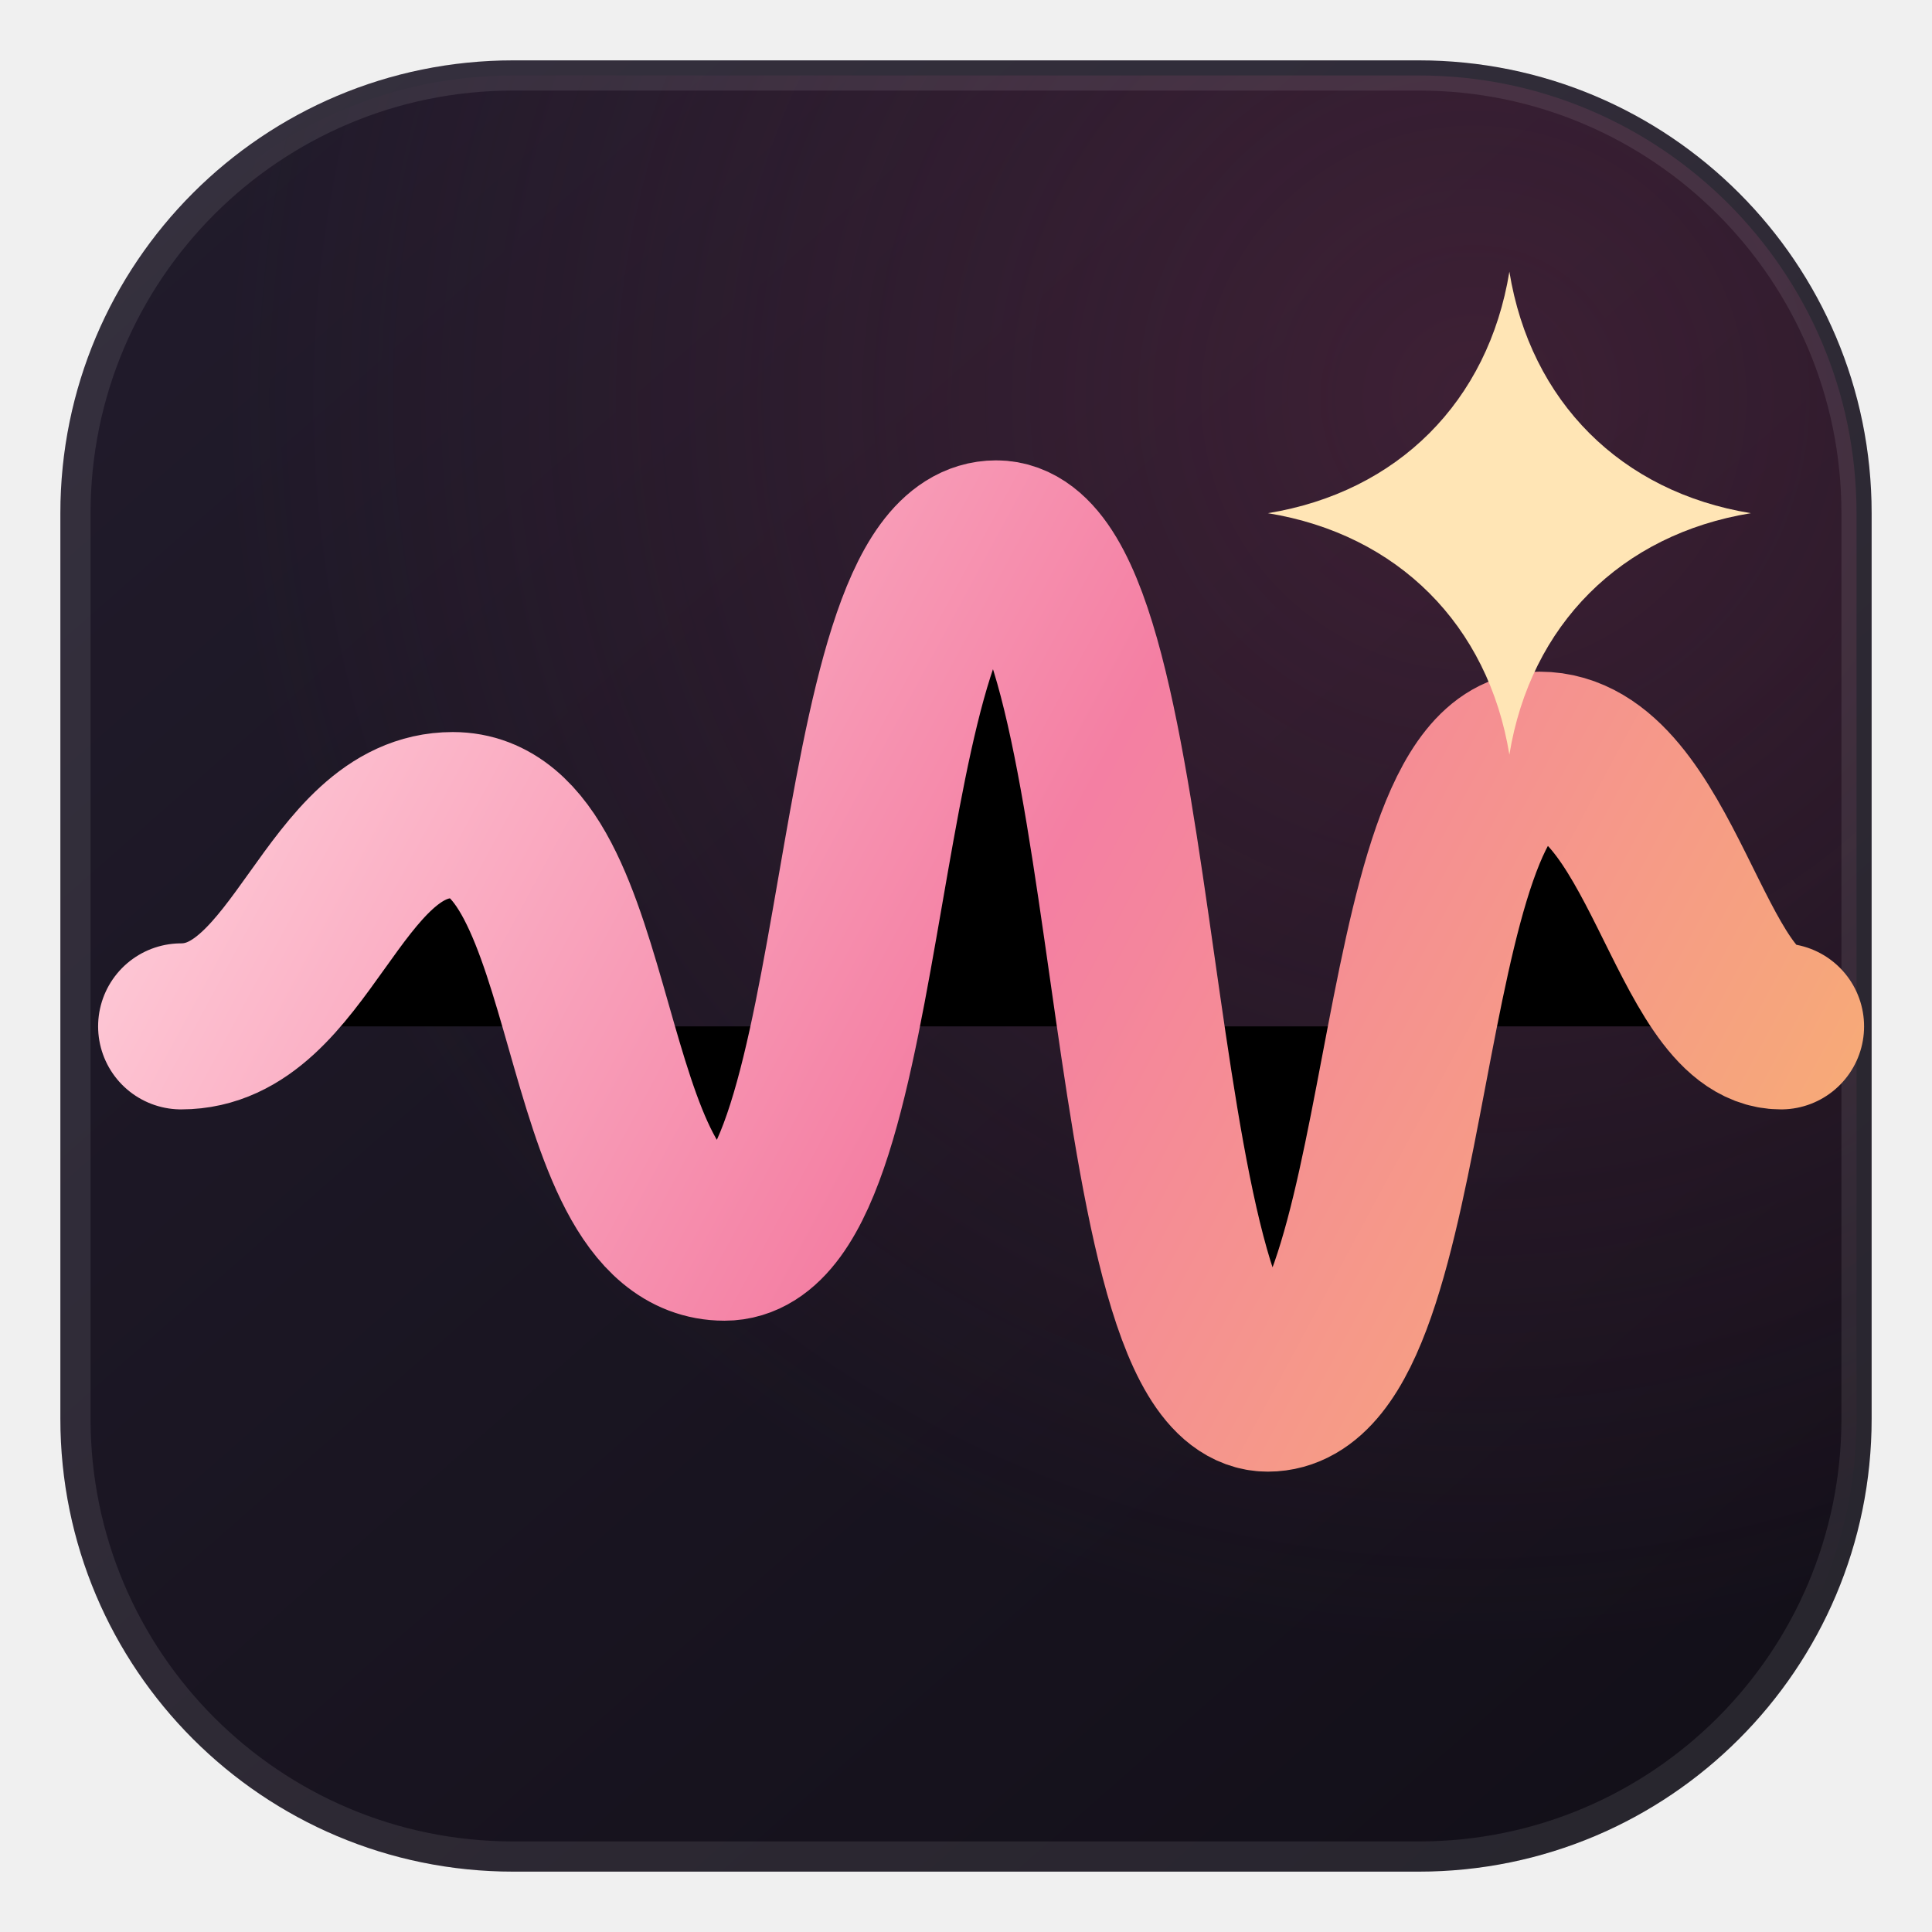
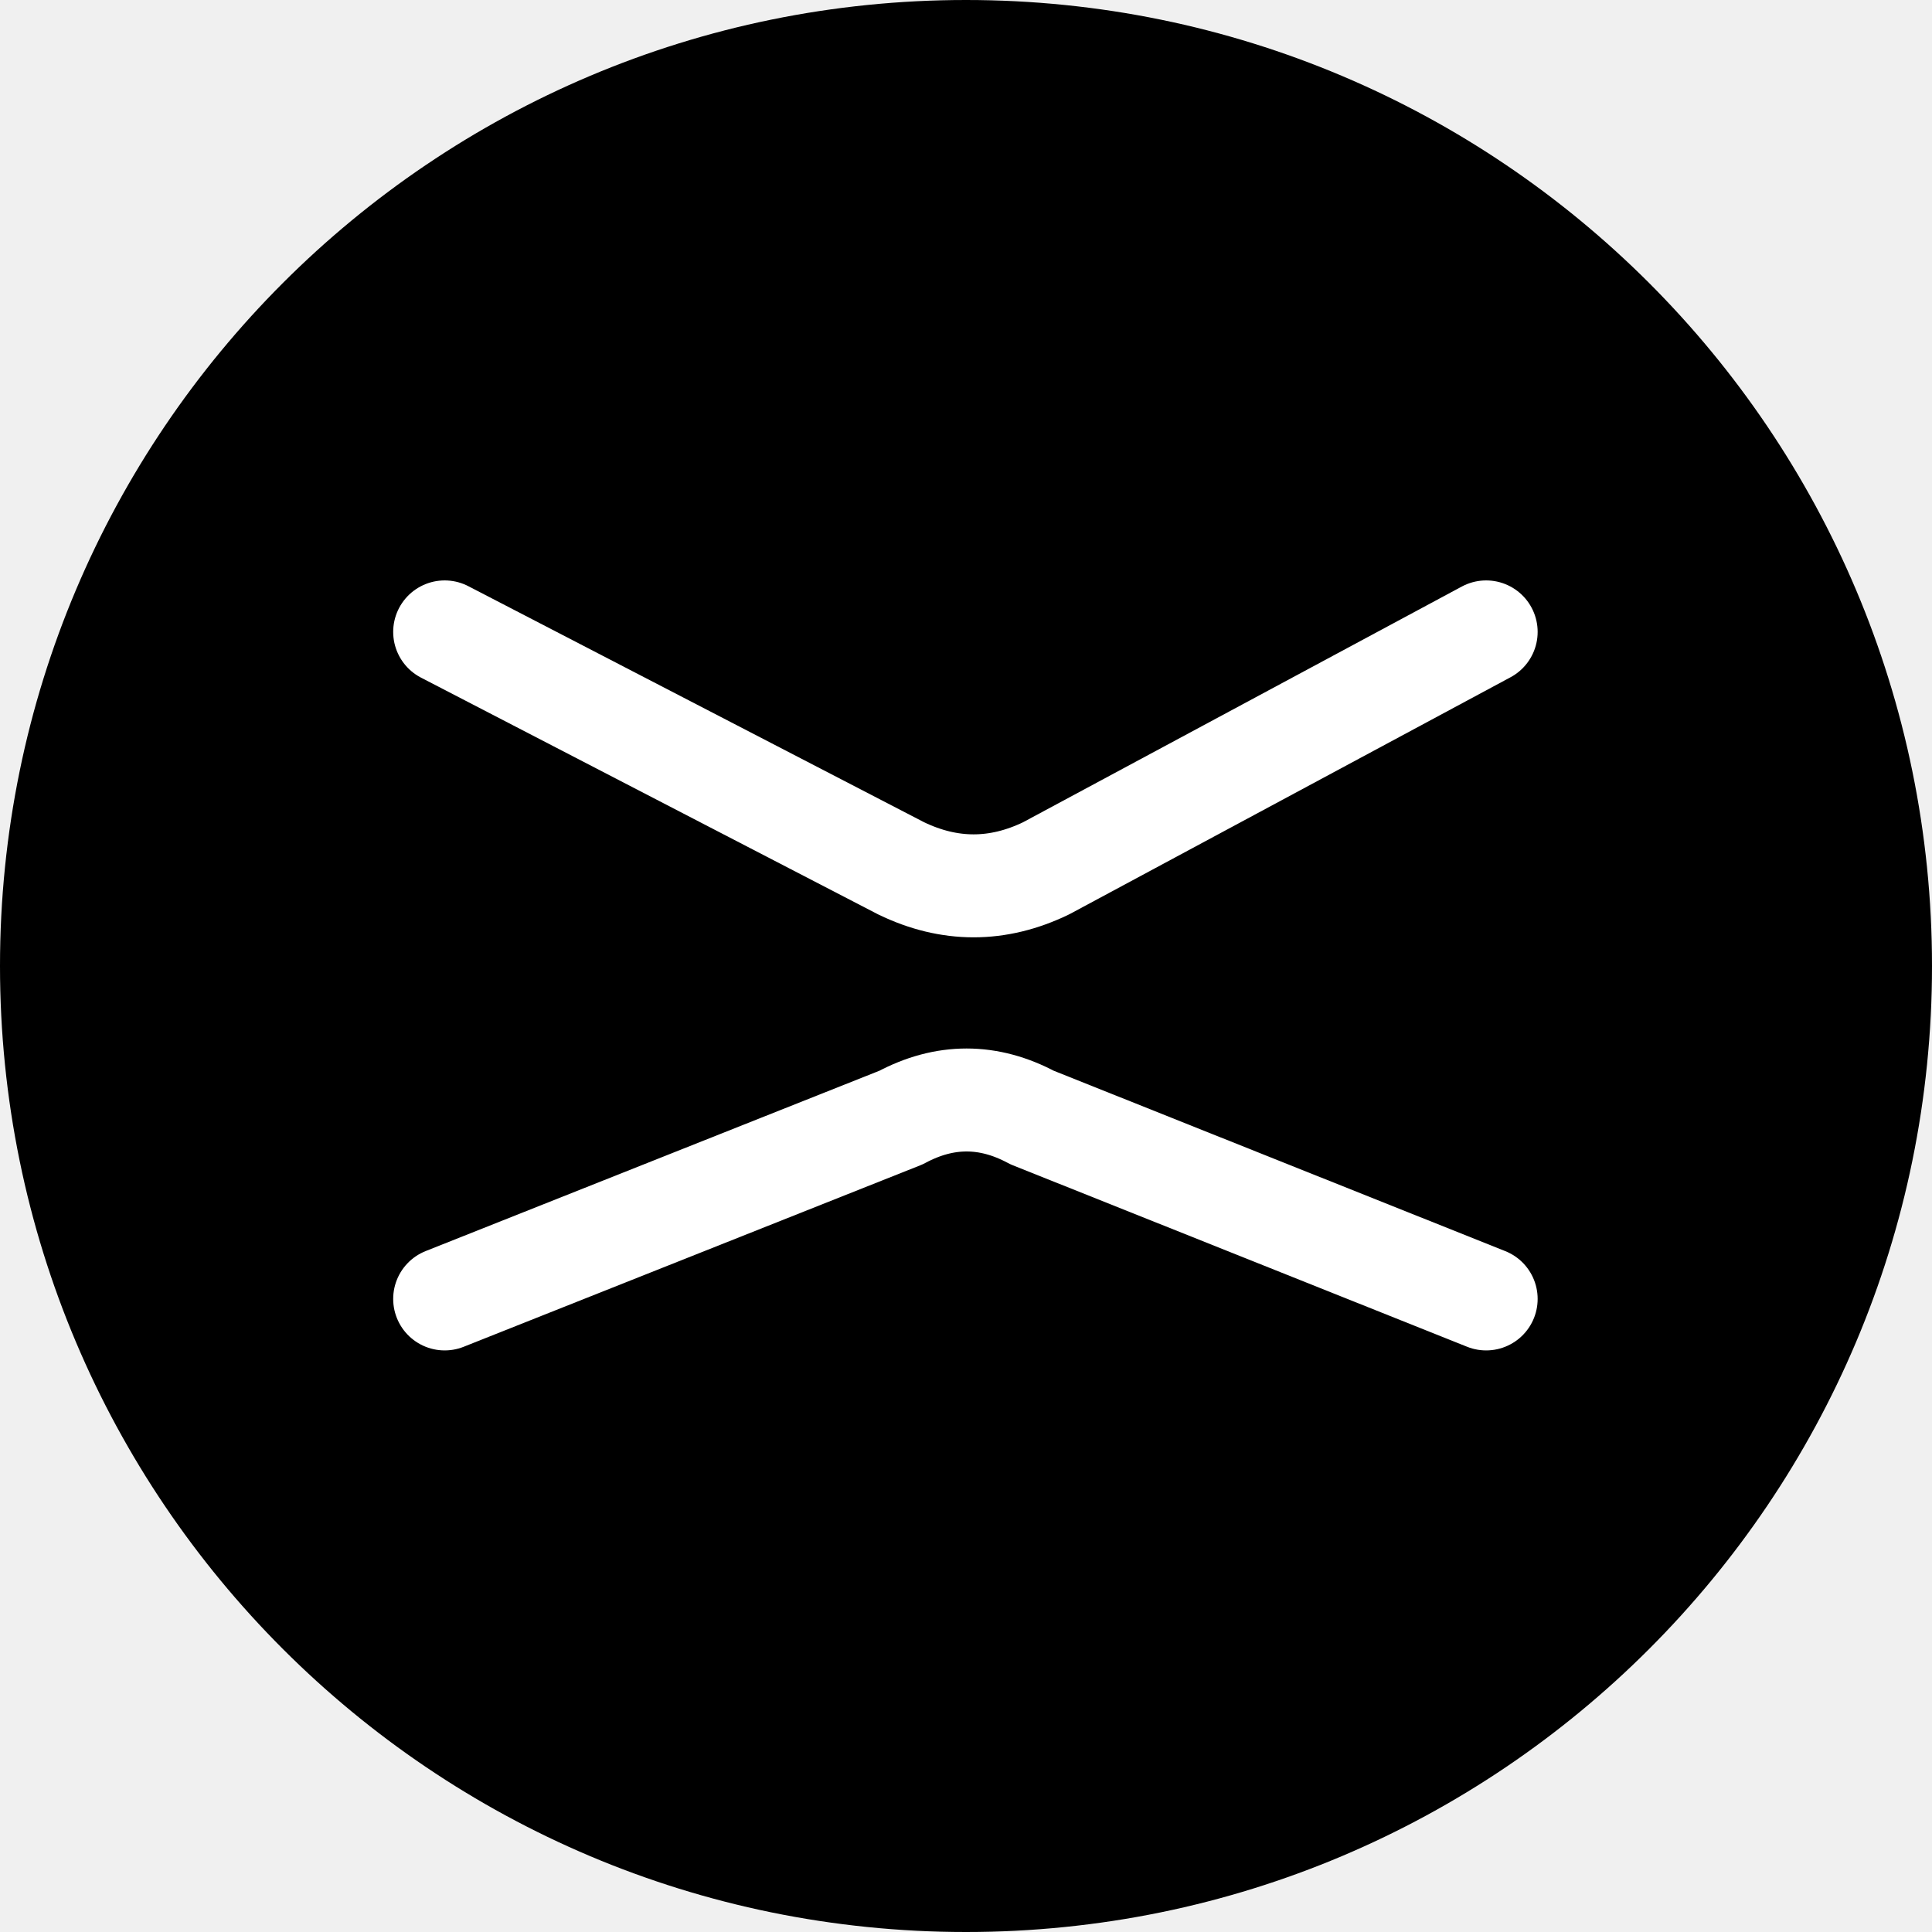
- <svg xmlns="http://www.w3.org/2000/svg" viewBox="0 0 64 64" role="img" aria-label="VoiceStudio">
-   <defs>
-     <linearGradient id="tile" x1="7" y1="4" x2="58" y2="62" gradientUnits="userSpaceOnUse">
-       <stop stop-color="#211B2B" />
-       <stop offset="1" stop-color="#120F18" />
-     </linearGradient>
-     <radialGradient id="warmth" cx="0" cy="0" r="1" gradientTransform="translate(49 13) rotate(132) scale(42)" gradientUnits="userSpaceOnUse">
-       <stop stop-color="#6A2D4C" stop-opacity="0.44" />
-       <stop offset="1" stop-color="#6A2D4C" stop-opacity="0" />
-     </radialGradient>
-     <linearGradient id="voice" x1="7" y1="18" x2="59" y2="46" gradientUnits="userSpaceOnUse">
-       <stop stop-color="#FFD0DB" />
-       <stop offset="0.5" stop-color="#F47FA3" />
-       <stop offset="1" stop-color="#F7AE73" />
-     </linearGradient>
-   </defs>
-   <rect x="2" y="2" width="60" height="60" rx="15" fill="url(#tile)" />
-   <rect x="2.5" y="2.5" width="59" height="59" rx="14.5" fill="url(#warmth)" stroke="#FFFFFF" stroke-opacity="0.09" />
-   <path d="M6 34c4 0 5-7 9-7 5 0 4 14 9 14 5 0 4-23 9-23s4 28 9 28 4-21 9-21c4 0 5 9 8 9" stroke="url(#voice)" stroke-width="5.5" stroke-linecap="round" stroke-linejoin="round" />
-   <path d="M50 9c.7 4.3 3.7 7.3 8 8-4.3.7-7.3 3.7-8 8-.7-4.3-3.7-7.3-8-8 4.3-.7 7.3-3.7 8-8Z" fill="#FFE5B5" />
+ <svg xmlns="http://www.w3.org/2000/svg" viewBox="0 0 1651 1651">
+   <circle cx="825.5" cy="825.5" r="825.5" fill="#000" />
+   <g fill="none" stroke="#fff" stroke-width="88" stroke-linecap="round" stroke-linejoin="round">
+     <path d="M380 540 L770 742 Q832 772 894 742 L1270 540" />
+     <path d="M380 1110 L770 955 Q826 925 882 955 L1270 1110" />
+   </g>
</svg>
